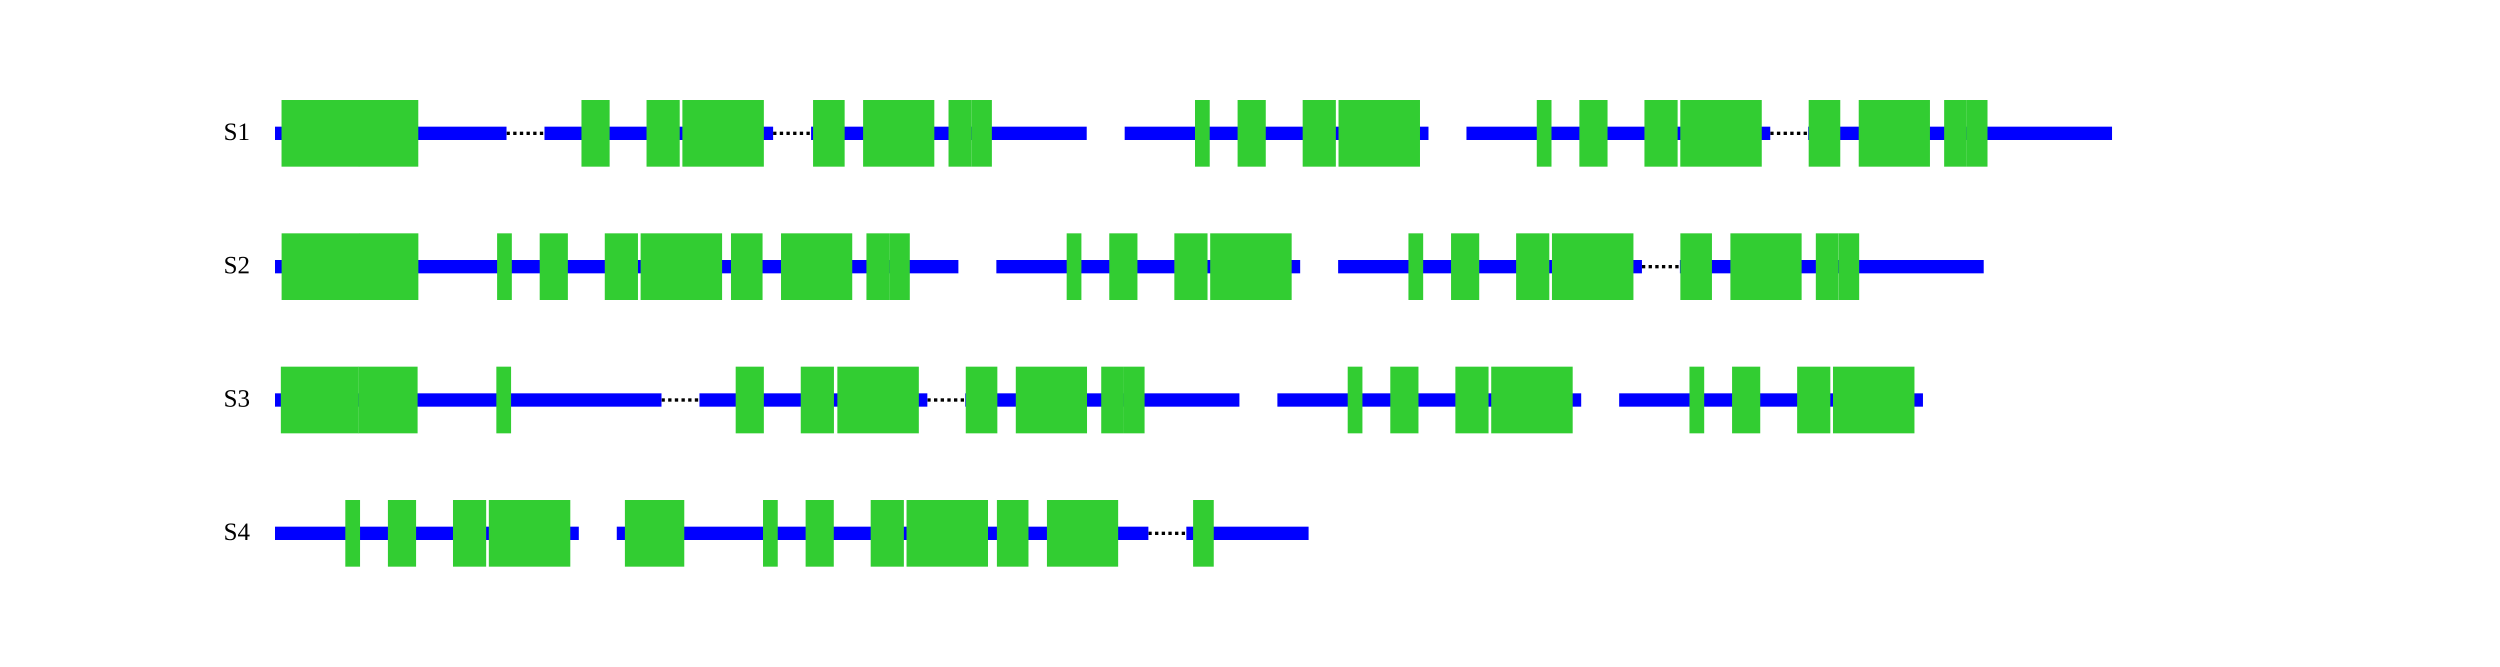
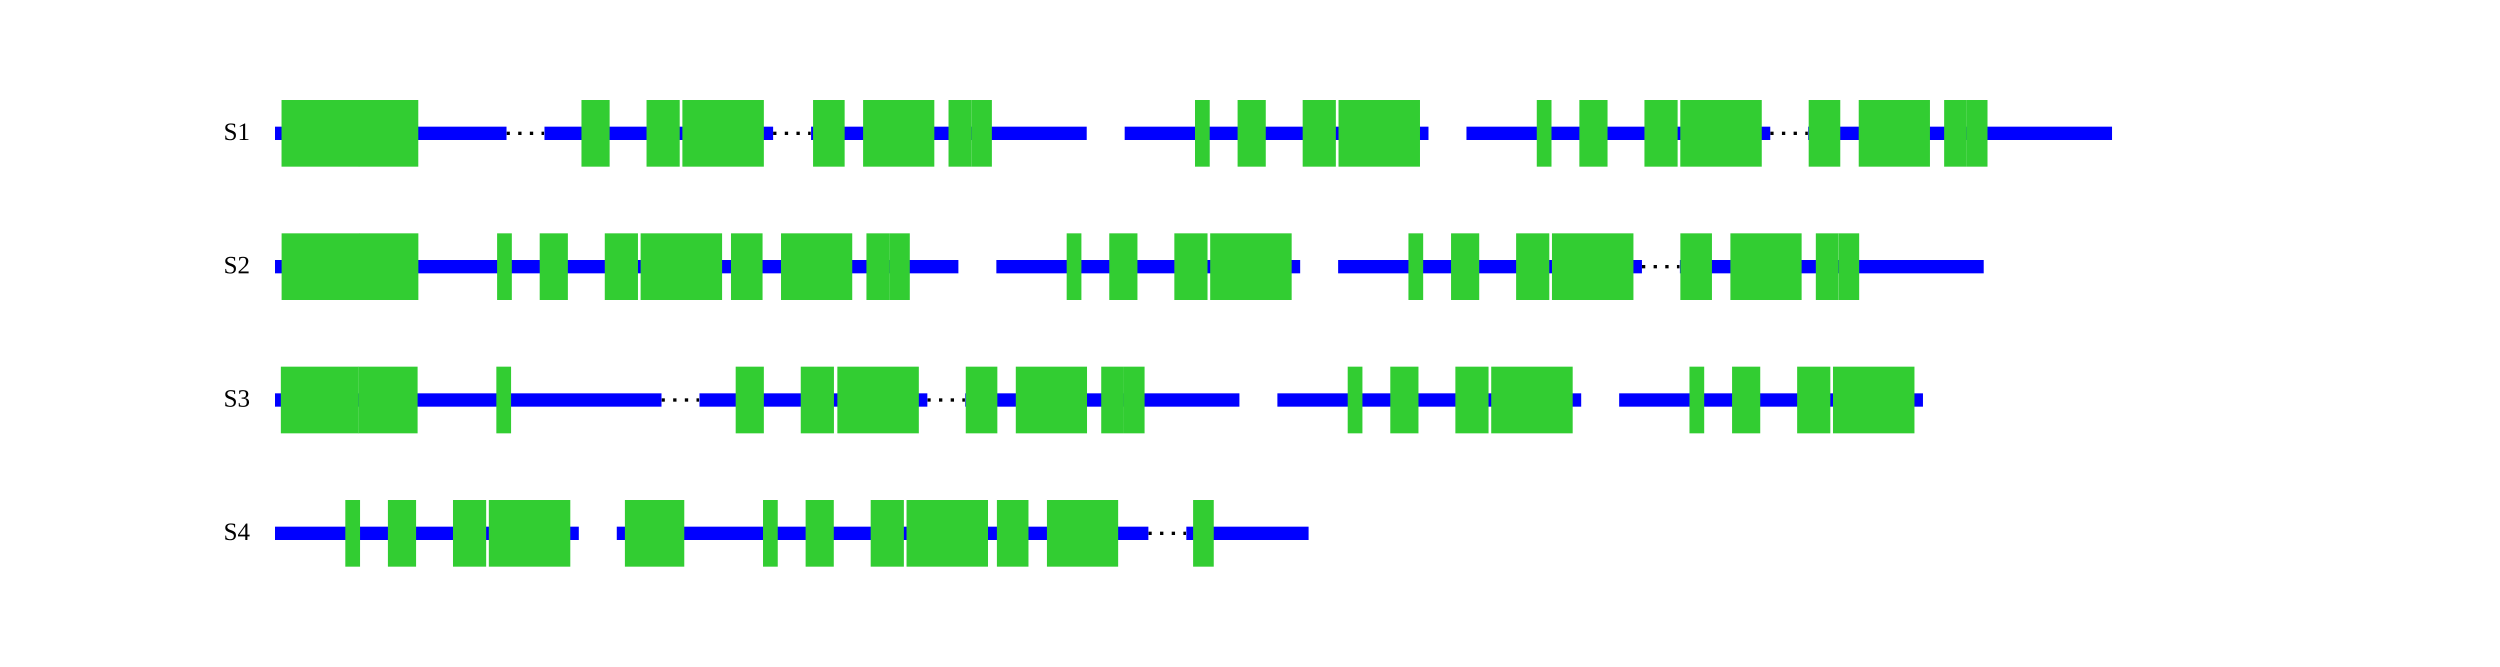
<svg xmlns="http://www.w3.org/2000/svg" version="1.1" width="1500" height="400">
  <text x="150" y="84" font-size="15px" fill="black" text-anchor="end">S1</text>
  <g fill="none" stroke="black" stroke-width="2">
-     <path stroke-dasharray="2,2" d="M303.911,80 L326.463,80" />
-   </g>
-   <g fill="none" stroke="black" stroke-width="2">
-     <path stroke-dasharray="2,2" d="M463.87,80 L486.422,80" />
-   </g>
-   <g fill="none" stroke="black" stroke-width="2">
-     <path stroke-dasharray="2,2" d="M1062.157,80 L1084.709,80" />
+     <path stroke-dasharray="2,5" d="M303.911,80 L326.463,80" />
+   </g>
+   <g fill="none" stroke="black" stroke-width="2">
+     <path stroke-dasharray="2,5" d="M463.87,80 L486.422,80" />
+   </g>
+   <g fill="none" stroke="black" stroke-width="2">
+     <path stroke-dasharray="2,5" d="M1062.157,80 L1084.709,80" />
  </g>
  <text x="150" y="164" font-size="15px" fill="black" text-anchor="end">S2</text>
  <g fill="none" stroke="black" stroke-width="2">
-     <path stroke-dasharray="2,2" d="M985.162,160 L1007.714,160" />
+     <path stroke-dasharray="2,5" d="M985.162,160 L1007.714,160" />
  </g>
  <text x="150" y="244" font-size="15px" fill="black" text-anchor="end">S3</text>
  <g fill="none" stroke="black" stroke-width="2">
-     <path stroke-dasharray="2,2" d="M396.898,240 L419.45,240" />
-   </g>
-   <g fill="none" stroke="black" stroke-width="2">
-     <path stroke-dasharray="2,2" d="M556.401,240 L578.953,240" />
+     <path stroke-dasharray="2,5" d="M396.898,240 L419.45,240" />
+   </g>
+   <g fill="none" stroke="black" stroke-width="2">
+     <path stroke-dasharray="2,5" d="M556.401,240 L578.953,240" />
  </g>
  <text x="150" y="324" font-size="15px" fill="black" text-anchor="end">S4</text>
  <g fill="none" stroke="black" stroke-width="2">
-     <path stroke-dasharray="2,2" d="M689.025,320 L711.577,320" />
+     <path stroke-dasharray="2,5" d="M689.025,320 L711.577,320" />
  </g>
  <rect x="165" y="76" width="138.911" height="8" style="fill:blue" />
  <rect x="326.691" y="76" width="137.18" height="8" style="fill:blue" />
  <rect x="486.65" y="76" width="165.381" height="8" style="fill:blue" />
  <rect x="674.81" y="76" width="182.283" height="8" style="fill:blue" />
  <rect x="879.874" y="76" width="182.283" height="8" style="fill:blue" />
  <rect x="1084.937" y="76" width="182.283" height="8" style="fill:blue" />
  <rect x="165" y="156" width="410.035" height="8" style="fill:blue" />
  <rect x="597.815" y="156" width="182.283" height="8" style="fill:blue" />
  <rect x="802.878" y="156" width="182.283" height="8" style="fill:blue" />
  <rect x="1007.941" y="156" width="182.283" height="8" style="fill:blue" />
  <rect x="165" y="236" width="231.898" height="8" style="fill:blue" />
  <rect x="419.677" y="236" width="136.724" height="8" style="fill:blue" />
  <rect x="579.181" y="236" width="164.47" height="8" style="fill:blue" />
  <rect x="766.431" y="236" width="182.283" height="8" style="fill:blue" />
  <rect x="971.494" y="236" width="182.283" height="8" style="fill:blue" />
  <rect x="165" y="316" width="182.283" height="8" style="fill:blue" />
  <rect x="370.063" y="316" width="318.962" height="8" style="fill:blue" />
  <rect x="711.805" y="316" width="73.351" height="8" style="fill:blue" />
  <g style="fill:none">
    <polygon points="168.918,60 168.918,100 215.48,100 215.48,60 " style="fill:rgb(50,205,50);stroke:purple;stroke-width:0" />
  </g>
  <g style="fill:none">
    <polygon points="215.343,60 215.343,100 250.971,100 250.971,60 " style="fill:rgb(50,205,50);stroke:purple;stroke-width:0" />
  </g>
  <g style="fill:none">
    <polygon points="348.878,60 348.878,100 365.781,100 365.781,60 " style="fill:rgb(50,205,50);stroke:purple;stroke-width:0" />
  </g>
  <g style="fill:none">
    <polygon points="387.922,60 387.922,100 407.832,100 407.832,60 " style="fill:rgb(50,205,50);stroke:purple;stroke-width:0" />
  </g>
  <g style="fill:none">
    <polygon points="409.427,60 409.427,100 458.312,100 458.312,60 " style="fill:rgb(50,205,50);stroke:purple;stroke-width:0" />
  </g>
  <g style="fill:none">
    <polygon points="487.834,60 487.834,100 506.787,100 506.787,60 " style="fill:rgb(50,205,50);stroke:purple;stroke-width:0" />
  </g>
  <g style="fill:none">
    <polygon points="517.858,60 517.858,100 560.593,100 560.593,60 " style="fill:rgb(50,205,50);stroke:purple;stroke-width:0" />
  </g>
  <g style="fill:none">
    <polygon points="569.113,60 569.113,100 582.735,100 582.735,60 " style="fill:rgb(50,205,50);stroke:purple;stroke-width:0" />
  </g>
  <g style="fill:none">
    <polygon points="582.735,60 582.735,100 595.127,100 595.127,60 " style="fill:rgb(50,205,50);stroke:purple;stroke-width:0" />
  </g>
  <g style="fill:none">
    <polygon points="716.999,60 716.999,100 725.837,100 725.837,60 " style="fill:rgb(50,205,50);stroke:purple;stroke-width:0" />
  </g>
  <g style="fill:none">
    <polygon points="742.557,60 742.557,100 759.46,100 759.46,60 " style="fill:rgb(50,205,50);stroke:purple;stroke-width:0" />
  </g>
  <g style="fill:none">
    <polygon points="781.602,60 781.602,100 801.511,100 801.511,60 " style="fill:rgb(50,205,50);stroke:purple;stroke-width:0" />
  </g>
  <g style="fill:none">
    <polygon points="803.106,60 803.106,100 851.991,100 851.991,60 " style="fill:rgb(50,205,50);stroke:purple;stroke-width:0" />
  </g>
  <g style="fill:none">
    <polygon points="922.062,60 922.062,100 930.9,100 930.9,60 " style="fill:rgb(50,205,50);stroke:purple;stroke-width:0" />
  </g>
  <g style="fill:none">
    <polygon points="947.621,60 947.621,100 964.523,100 964.523,60 " style="fill:rgb(50,205,50);stroke:purple;stroke-width:0" />
  </g>
  <g style="fill:none">
    <polygon points="986.665,60 986.665,100 1006.575,100 1006.575,60 " style="fill:rgb(50,205,50);stroke:purple;stroke-width:0" />
  </g>
  <g style="fill:none">
    <polygon points="1008.169,60 1008.169,100 1057.054,100 1057.054,60 " style="fill:rgb(50,205,50);stroke:purple;stroke-width:0" />
  </g>
  <g style="fill:none">
    <polygon points="1085.21,60 1085.21,100 1104.163,100 1104.163,60 " style="fill:rgb(50,205,50);stroke:purple;stroke-width:0" />
  </g>
  <g style="fill:none">
    <polygon points="1115.234,60 1115.234,100 1157.969,100 1157.969,60 " style="fill:rgb(50,205,50);stroke:purple;stroke-width:0" />
  </g>
  <g style="fill:none">
    <polygon points="1166.488,60 1166.488,100 1180.111,100 1180.111,60 " style="fill:rgb(50,205,50);stroke:purple;stroke-width:0" />
  </g>
  <g style="fill:none">
    <polygon points="1180.111,60 1180.111,100 1192.503,100 1192.503,60 " style="fill:rgb(50,205,50);stroke:purple;stroke-width:0" />
  </g>
  <g style="fill:none">
    <polygon points="168.964,140 168.964,180 215.525,180 215.525,140 " style="fill:rgb(50,205,50);stroke:purple;stroke-width:0" />
  </g>
  <g style="fill:none">
    <polygon points="215.389,140 215.389,180 251.016,180 251.016,140 " style="fill:rgb(50,205,50);stroke:purple;stroke-width:0" />
  </g>
  <g style="fill:none">
    <polygon points="298.261,140 298.261,180 307.1,180 307.1,140 " style="fill:rgb(50,205,50);stroke:purple;stroke-width:0" />
  </g>
  <g style="fill:none">
    <polygon points="323.82,140 323.82,180 340.723,180 340.723,140 " style="fill:rgb(50,205,50);stroke:purple;stroke-width:0" />
  </g>
  <g style="fill:none">
    <polygon points="362.865,140 362.865,180 382.774,180 382.774,140 " style="fill:rgb(50,205,50);stroke:purple;stroke-width:0" />
  </g>
  <g style="fill:none">
    <polygon points="384.369,140 384.369,180 433.254,180 433.254,140 " style="fill:rgb(50,205,50);stroke:purple;stroke-width:0" />
  </g>
  <g style="fill:none">
    <polygon points="438.585,140 438.585,180 457.537,180 457.537,140 " style="fill:rgb(50,205,50);stroke:purple;stroke-width:0" />
  </g>
  <g style="fill:none">
    <polygon points="468.608,140 468.608,180 511.343,180 511.343,140 " style="fill:rgb(50,205,50);stroke:purple;stroke-width:0" />
  </g>
  <g style="fill:none">
    <polygon points="519.863,140 519.863,180 533.485,180 533.485,140 " style="fill:rgb(50,205,50);stroke:purple;stroke-width:0" />
  </g>
  <g style="fill:none">
    <polygon points="533.485,140 533.485,180 545.877,180 545.877,140 " style="fill:rgb(50,205,50);stroke:purple;stroke-width:0" />
  </g>
  <g style="fill:none">
    <polygon points="640.003,140 640.003,180 648.842,180 648.842,140 " style="fill:rgb(50,205,50);stroke:purple;stroke-width:0" />
  </g>
  <g style="fill:none">
    <polygon points="665.562,140 665.562,180 682.464,180 682.464,140 " style="fill:rgb(50,205,50);stroke:purple;stroke-width:0" />
  </g>
  <g style="fill:none">
    <polygon points="704.606,140 704.606,180 724.516,180 724.516,140 " style="fill:rgb(50,205,50);stroke:purple;stroke-width:0" />
  </g>
  <g style="fill:none">
    <polygon points="726.11,140 726.11,180 774.996,180 774.996,140 " style="fill:rgb(50,205,50);stroke:purple;stroke-width:0" />
  </g>
  <g style="fill:none">
    <polygon points="845.066,140 845.066,180 853.905,180 853.905,140 " style="fill:rgb(50,205,50);stroke:purple;stroke-width:0" />
  </g>
  <g style="fill:none">
    <polygon points="870.625,140 870.625,180 887.528,180 887.528,140 " style="fill:rgb(50,205,50);stroke:purple;stroke-width:0" />
  </g>
  <g style="fill:none">
    <polygon points="909.67,140 909.67,180 929.579,180 929.579,140 " style="fill:rgb(50,205,50);stroke:purple;stroke-width:0" />
  </g>
  <g style="fill:none">
    <polygon points="931.174,140 931.174,180 980.059,180 980.059,140 " style="fill:rgb(50,205,50);stroke:purple;stroke-width:0" />
  </g>
  <g style="fill:none">
    <polygon points="1008.215,140 1008.215,180 1027.167,180 1027.167,140 " style="fill:rgb(50,205,50);stroke:purple;stroke-width:0" />
  </g>
  <g style="fill:none">
    <polygon points="1038.238,140 1038.238,180 1080.973,180 1080.973,140 " style="fill:rgb(50,205,50);stroke:purple;stroke-width:0" />
  </g>
  <g style="fill:none">
    <polygon points="1089.493,140 1089.493,180 1103.115,180 1103.115,140 " style="fill:rgb(50,205,50);stroke:purple;stroke-width:0" />
  </g>
  <g style="fill:none">
    <polygon points="1103.115,140 1103.115,180 1115.507,180 1115.507,140 " style="fill:rgb(50,205,50);stroke:purple;stroke-width:0" />
  </g>
  <g style="fill:none">
    <polygon points="168.508,220 168.508,260 215.07,260 215.07,220 " style="fill:rgb(50,205,50);stroke:purple;stroke-width:0" />
  </g>
  <g style="fill:none">
    <polygon points="214.933,220 214.933,260 250.561,260 250.561,220 " style="fill:rgb(50,205,50);stroke:purple;stroke-width:0" />
  </g>
  <g style="fill:none">
    <polygon points="297.806,220 297.806,260 306.644,260 306.644,220 " style="fill:rgb(50,205,50);stroke:purple;stroke-width:0" />
  </g>
  <g style="fill:none">
    <polygon points="441.409,220 441.409,260 458.312,260 458.312,220 " style="fill:rgb(50,205,50);stroke:purple;stroke-width:0" />
  </g>
  <g style="fill:none">
    <polygon points="480.454,220 480.454,260 500.363,260 500.363,220 " style="fill:rgb(50,205,50);stroke:purple;stroke-width:0" />
  </g>
  <g style="fill:none">
    <polygon points="502.413,220 502.413,260 551.299,260 551.299,220 " style="fill:rgb(50,205,50);stroke:purple;stroke-width:0" />
  </g>
  <g style="fill:none">
    <polygon points="579.455,220 579.455,260 598.407,260 598.407,220 " style="fill:rgb(50,205,50);stroke:purple;stroke-width:0" />
  </g>
  <g style="fill:none">
    <polygon points="609.478,220 609.478,260 652.213,260 652.213,220 " style="fill:rgb(50,205,50);stroke:purple;stroke-width:0" />
  </g>
  <g style="fill:none">
    <polygon points="660.733,220 660.733,260 674.355,260 674.355,220 " style="fill:rgb(50,205,50);stroke:purple;stroke-width:0" />
  </g>
  <g style="fill:none">
    <polygon points="674.355,220 674.355,260 686.747,260 686.747,220 " style="fill:rgb(50,205,50);stroke:purple;stroke-width:0" />
  </g>
  <g style="fill:none">
    <polygon points="808.619,220 808.619,260 817.457,260 817.457,220 " style="fill:rgb(50,205,50);stroke:purple;stroke-width:0" />
  </g>
  <g style="fill:none">
    <polygon points="834.177,220 834.177,260 851.08,260 851.08,220 " style="fill:rgb(50,205,50);stroke:purple;stroke-width:0" />
  </g>
  <g style="fill:none">
    <polygon points="873.222,220 873.222,260 893.131,260 893.131,220 " style="fill:rgb(50,205,50);stroke:purple;stroke-width:0" />
  </g>
  <g style="fill:none">
    <polygon points="894.726,220 894.726,260 943.611,260 943.611,220 " style="fill:rgb(50,205,50);stroke:purple;stroke-width:0" />
  </g>
  <g style="fill:none">
    <polygon points="1013.682,220 1013.682,260 1022.52,260 1022.52,220 " style="fill:rgb(50,205,50);stroke:purple;stroke-width:0" />
  </g>
  <g style="fill:none">
    <polygon points="1039.241,220 1039.241,260 1056.143,260 1056.143,220 " style="fill:rgb(50,205,50);stroke:purple;stroke-width:0" />
  </g>
  <g style="fill:none">
    <polygon points="1078.285,220 1078.285,260 1098.195,260 1098.195,220 " style="fill:rgb(50,205,50);stroke:purple;stroke-width:0" />
  </g>
  <g style="fill:none">
    <polygon points="1099.789,220 1099.789,260 1148.675,260 1148.675,220 " style="fill:rgb(50,205,50);stroke:purple;stroke-width:0" />
  </g>
  <g style="fill:none">
    <polygon points="207.188,300 207.188,340 216.027,340 216.027,300 " style="fill:rgb(50,205,50);stroke:purple;stroke-width:0" />
  </g>
  <g style="fill:none">
    <polygon points="232.747,300 232.747,340 249.649,340 249.649,300 " style="fill:rgb(50,205,50);stroke:purple;stroke-width:0" />
  </g>
  <g style="fill:none">
    <polygon points="271.791,300 271.791,340 291.701,340 291.701,300 " style="fill:rgb(50,205,50);stroke:purple;stroke-width:0" />
  </g>
  <g style="fill:none">
    <polygon points="293.295,300 293.295,340 342.181,340 342.181,300 " style="fill:rgb(50,205,50);stroke:purple;stroke-width:0" />
  </g>
  <g style="fill:none">
    <polygon points="374.938,300 374.938,340 410.566,340 410.566,300 " style="fill:rgb(50,205,50);stroke:purple;stroke-width:0" />
  </g>
  <g style="fill:none">
    <polygon points="457.811,300 457.811,340 466.649,340 466.649,300 " style="fill:rgb(50,205,50);stroke:purple;stroke-width:0" />
  </g>
  <g style="fill:none">
    <polygon points="483.37,300 483.37,340 500.272,340 500.272,300 " style="fill:rgb(50,205,50);stroke:purple;stroke-width:0" />
  </g>
  <g style="fill:none">
    <polygon points="522.414,300 522.414,340 542.324,340 542.324,300 " style="fill:rgb(50,205,50);stroke:purple;stroke-width:0" />
  </g>
  <g style="fill:none">
    <polygon points="543.918,300 543.918,340 592.803,340 592.803,300 " style="fill:rgb(50,205,50);stroke:purple;stroke-width:0" />
  </g>
  <g style="fill:none">
    <polygon points="598.134,300 598.134,340 617.087,340 617.087,300 " style="fill:rgb(50,205,50);stroke:purple;stroke-width:0" />
  </g>
  <g style="fill:none">
    <polygon points="628.158,300 628.158,340 670.892,340 670.892,300 " style="fill:rgb(50,205,50);stroke:purple;stroke-width:0" />
  </g>
  <g style="fill:none">
    <polygon points="715.86,300 715.86,340 728.252,340 728.252,300 " style="fill:rgb(50,205,50);stroke:purple;stroke-width:0" />
  </g>
</svg>
